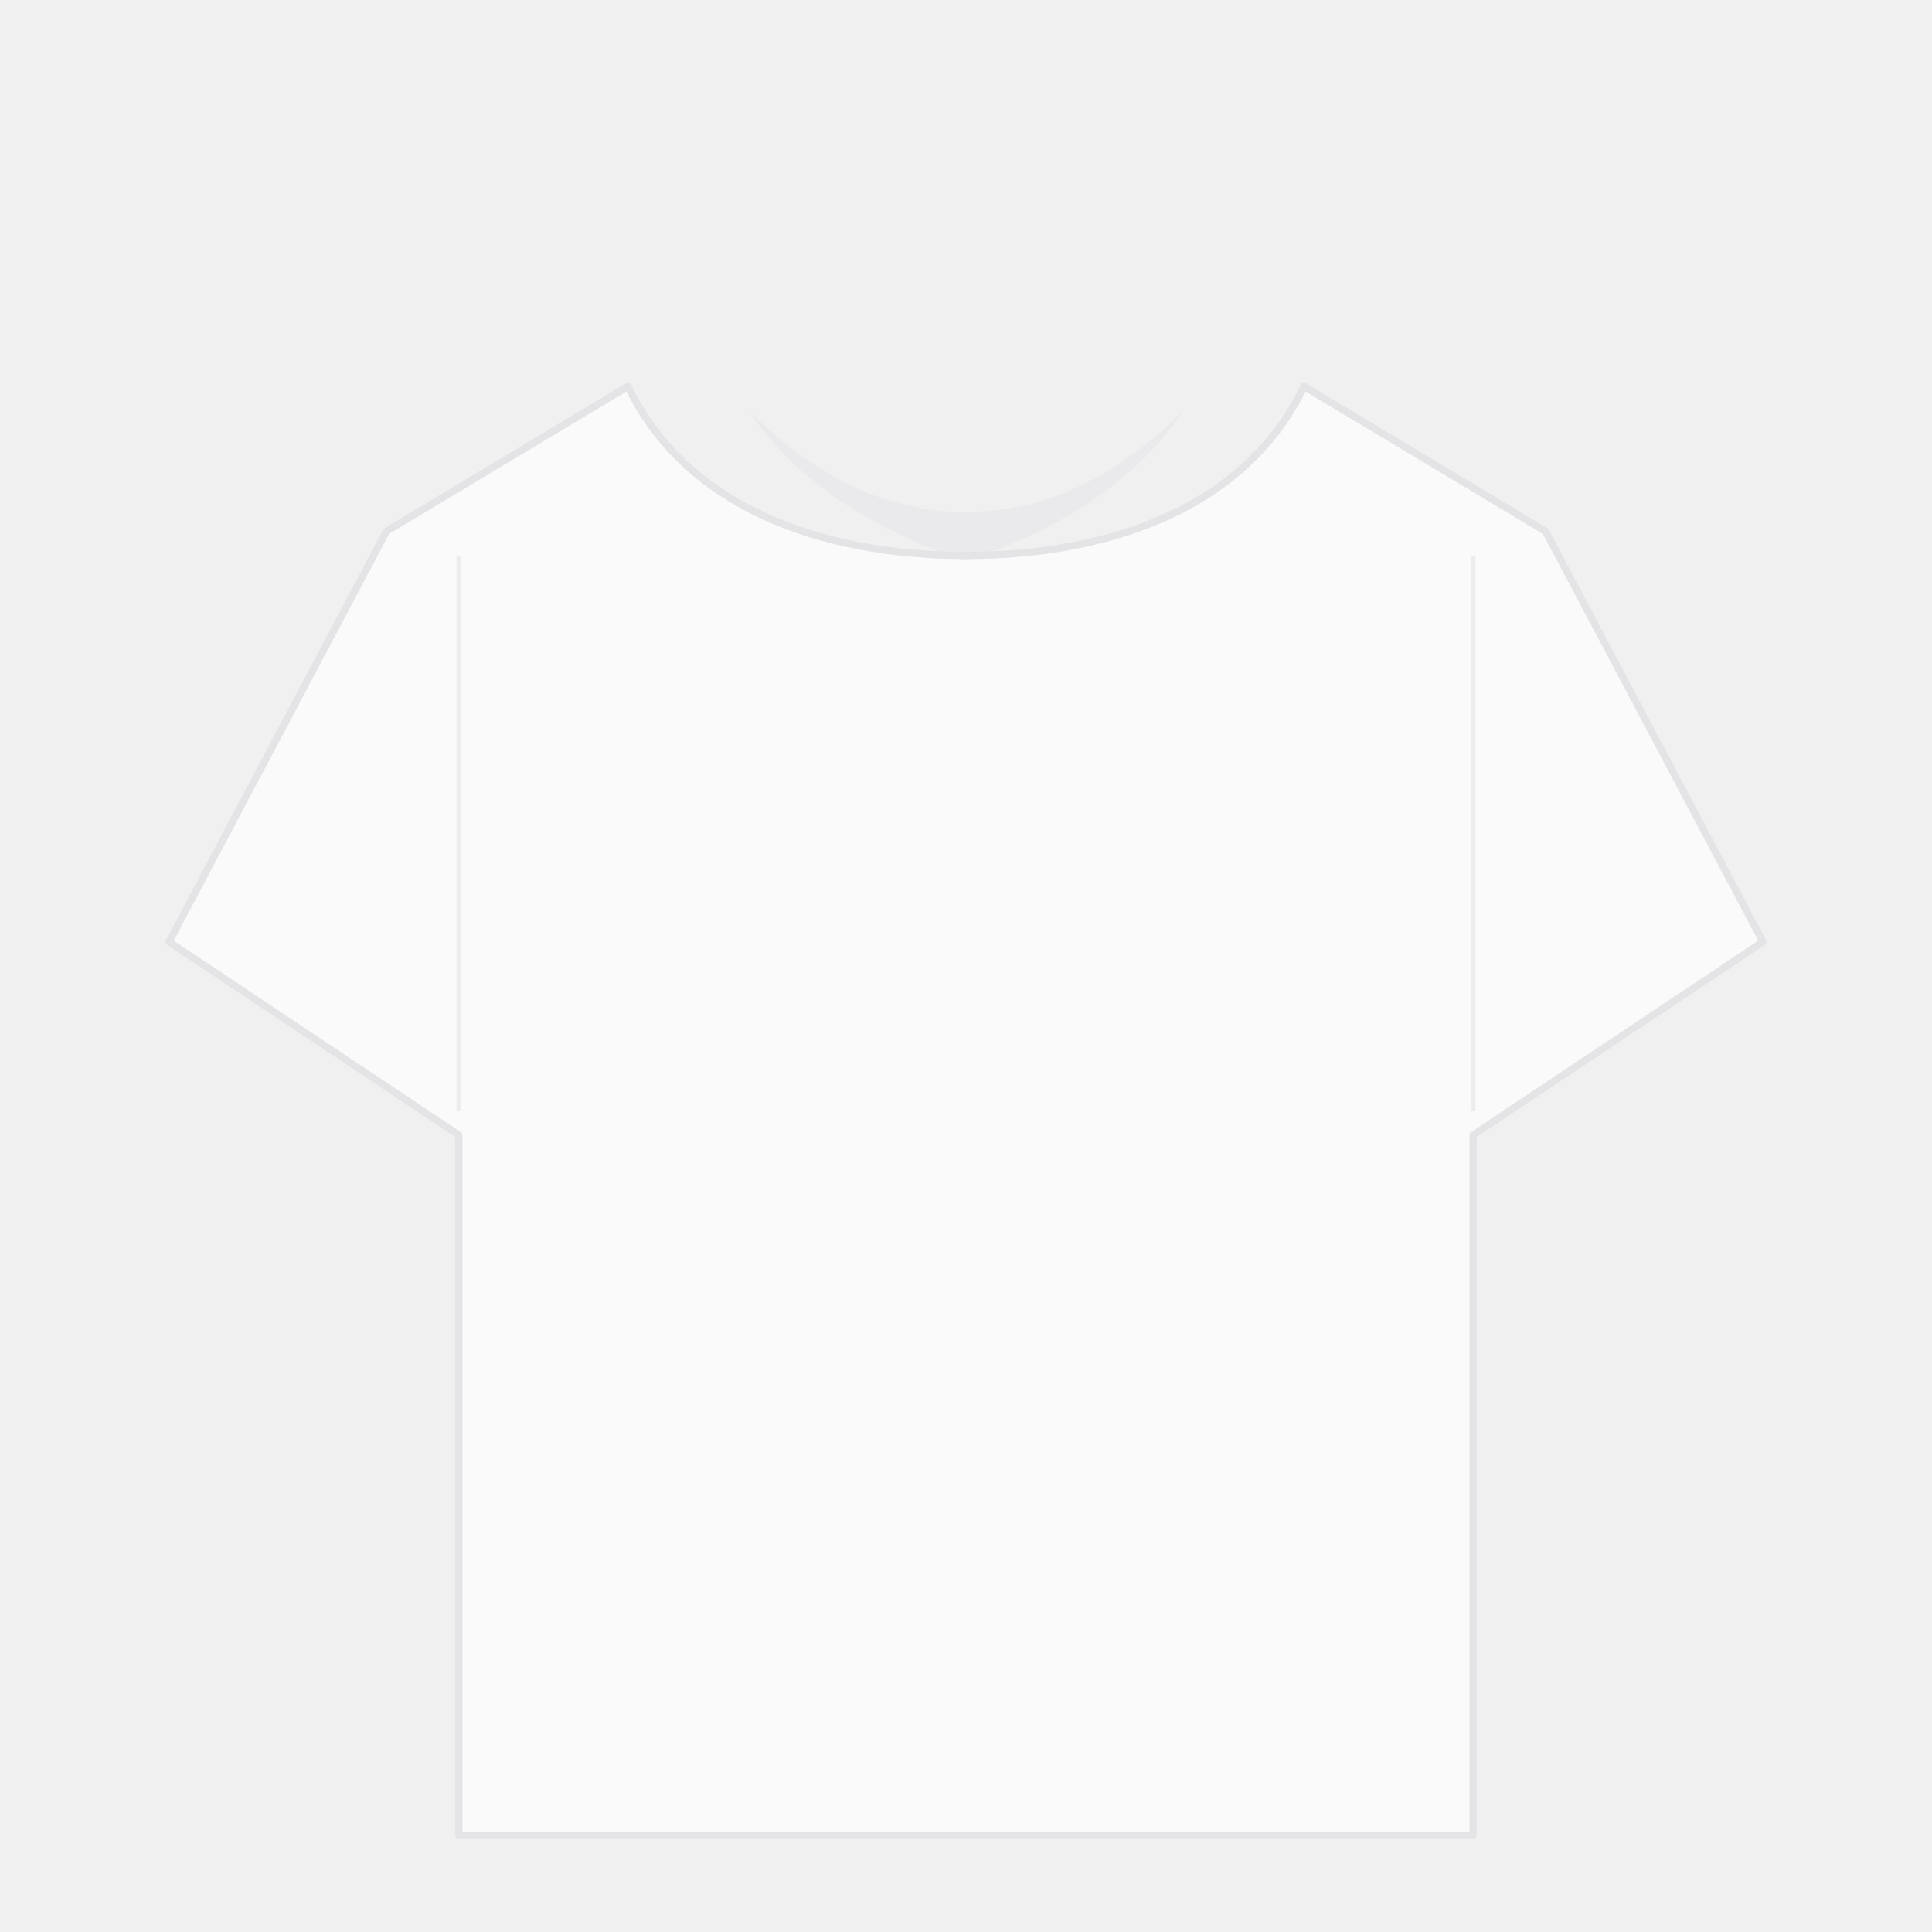
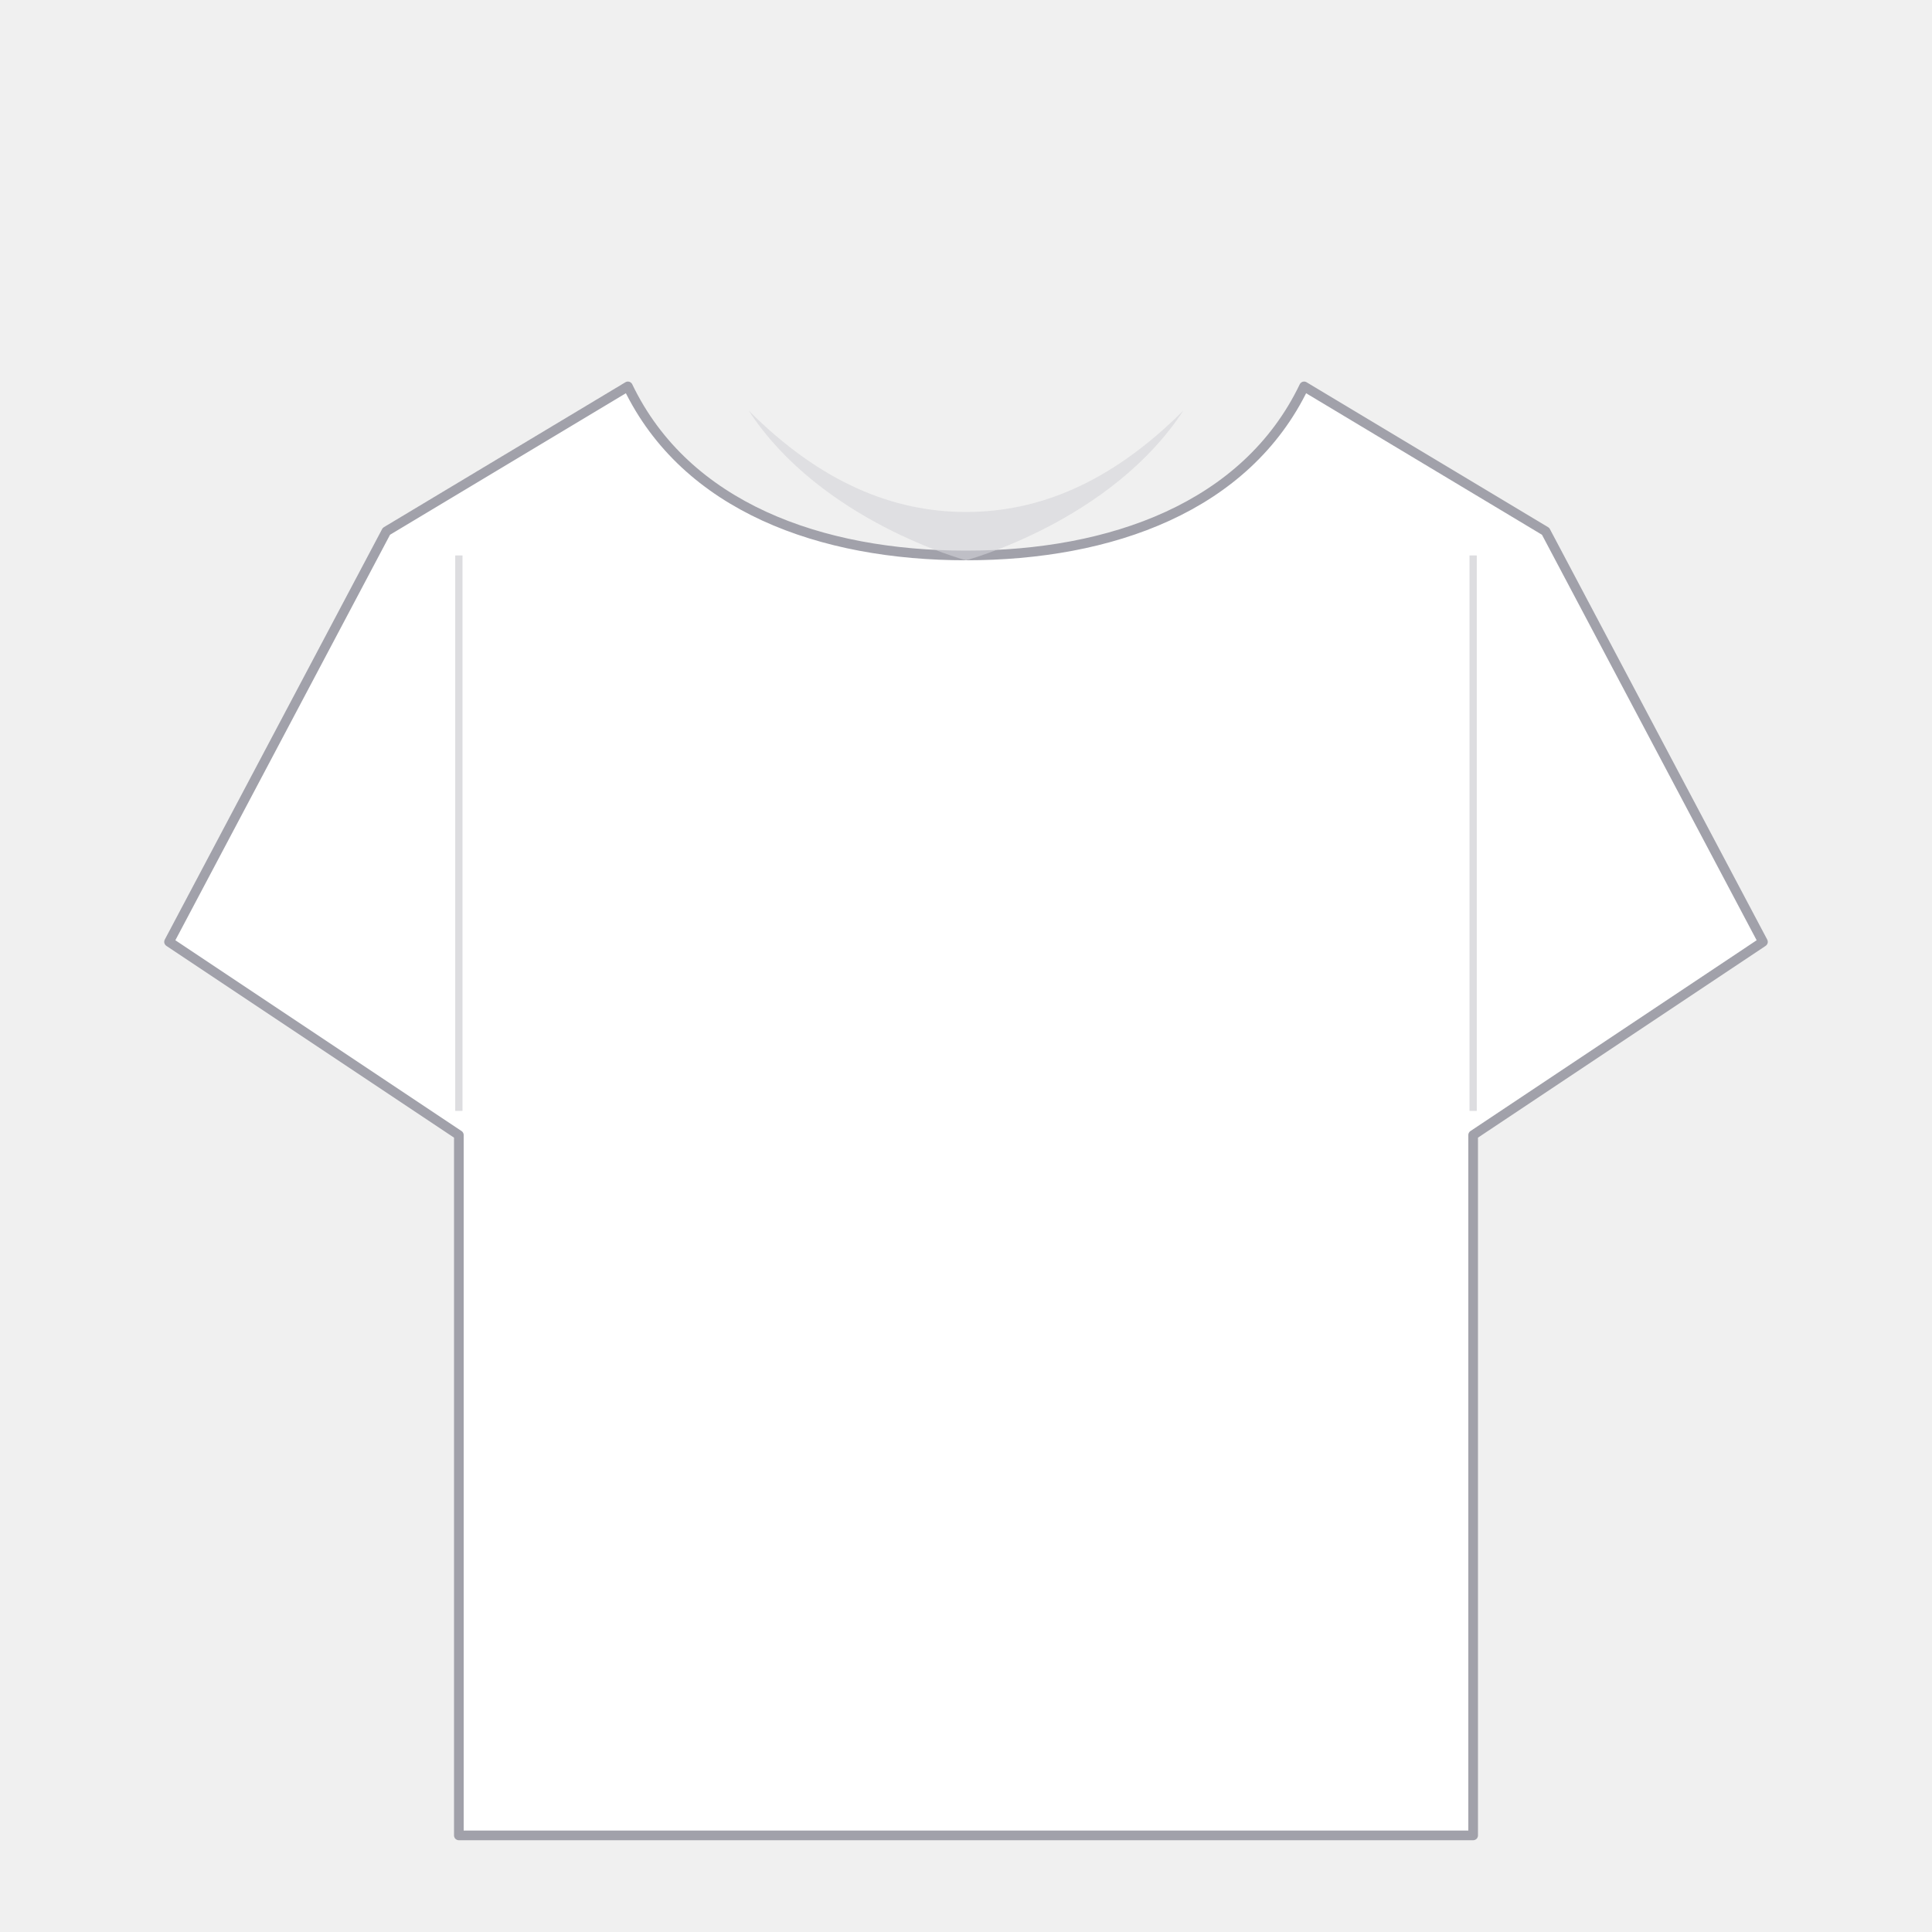
<svg xmlns="http://www.w3.org/2000/svg" viewBox="0 0 400 400" preserveAspectRatio="xMidYMid meet" aria-hidden="true">
-   <path d="M 130 80 L 80 110 L 35 195 L 95 235 L 95 380 L 305 380 L 305 235 L 365 195 L 320 110 L 270 80 C 258 105 230 115 200 115 C 170 115 142 105 130 80 Z" fill="#FAFAFA" stroke="#E4E4E7" stroke-width="1.5" stroke-linejoin="round" />
-   <path d="M 155 85 C 170 108 200 116 200 116 C 200 116 230 108 245 85 C 230 100 215 106 200 106 C 185 106 170 100 155 85 Z" fill="#E4E4E7" opacity="0.5" />
-   <path d="M 95 115 L 95 230" stroke="#E4E4E7" stroke-width="1" fill="none" opacity="0.6" />
-   <path d="M 305 115 L 305 230" stroke="#E4E4E7" stroke-width="1" fill="none" opacity="0.6" />
+   <path d="M 130 80 L 80 110 L 35 195 L 95 235 L 95 380 L 305 380 L 305 235 L 365 195 L 320 110 L 270 80 C 258 105 230 115 200 115 C 170 115 142 105 130 80 Z" fill="#FFFFFF" stroke="#A1A1AA" stroke-width="2" stroke-linejoin="round" />
+   <path d="M 155 85 C 170 108 200 116 200 116 C 200 116 230 108 245 85 C 230 100 215 106 200 106 C 185 106 170 100 155 85 Z" fill="#D4D4D8" opacity="0.6" />
+   <path d="M 95 115 L 95 230" stroke="#D4D4D8" stroke-width="1.5" fill="none" opacity="0.8" />
+   <path d="M 305 115 L 305 230" stroke="#D4D4D8" stroke-width="1.5" fill="none" opacity="0.8" />
</svg>
